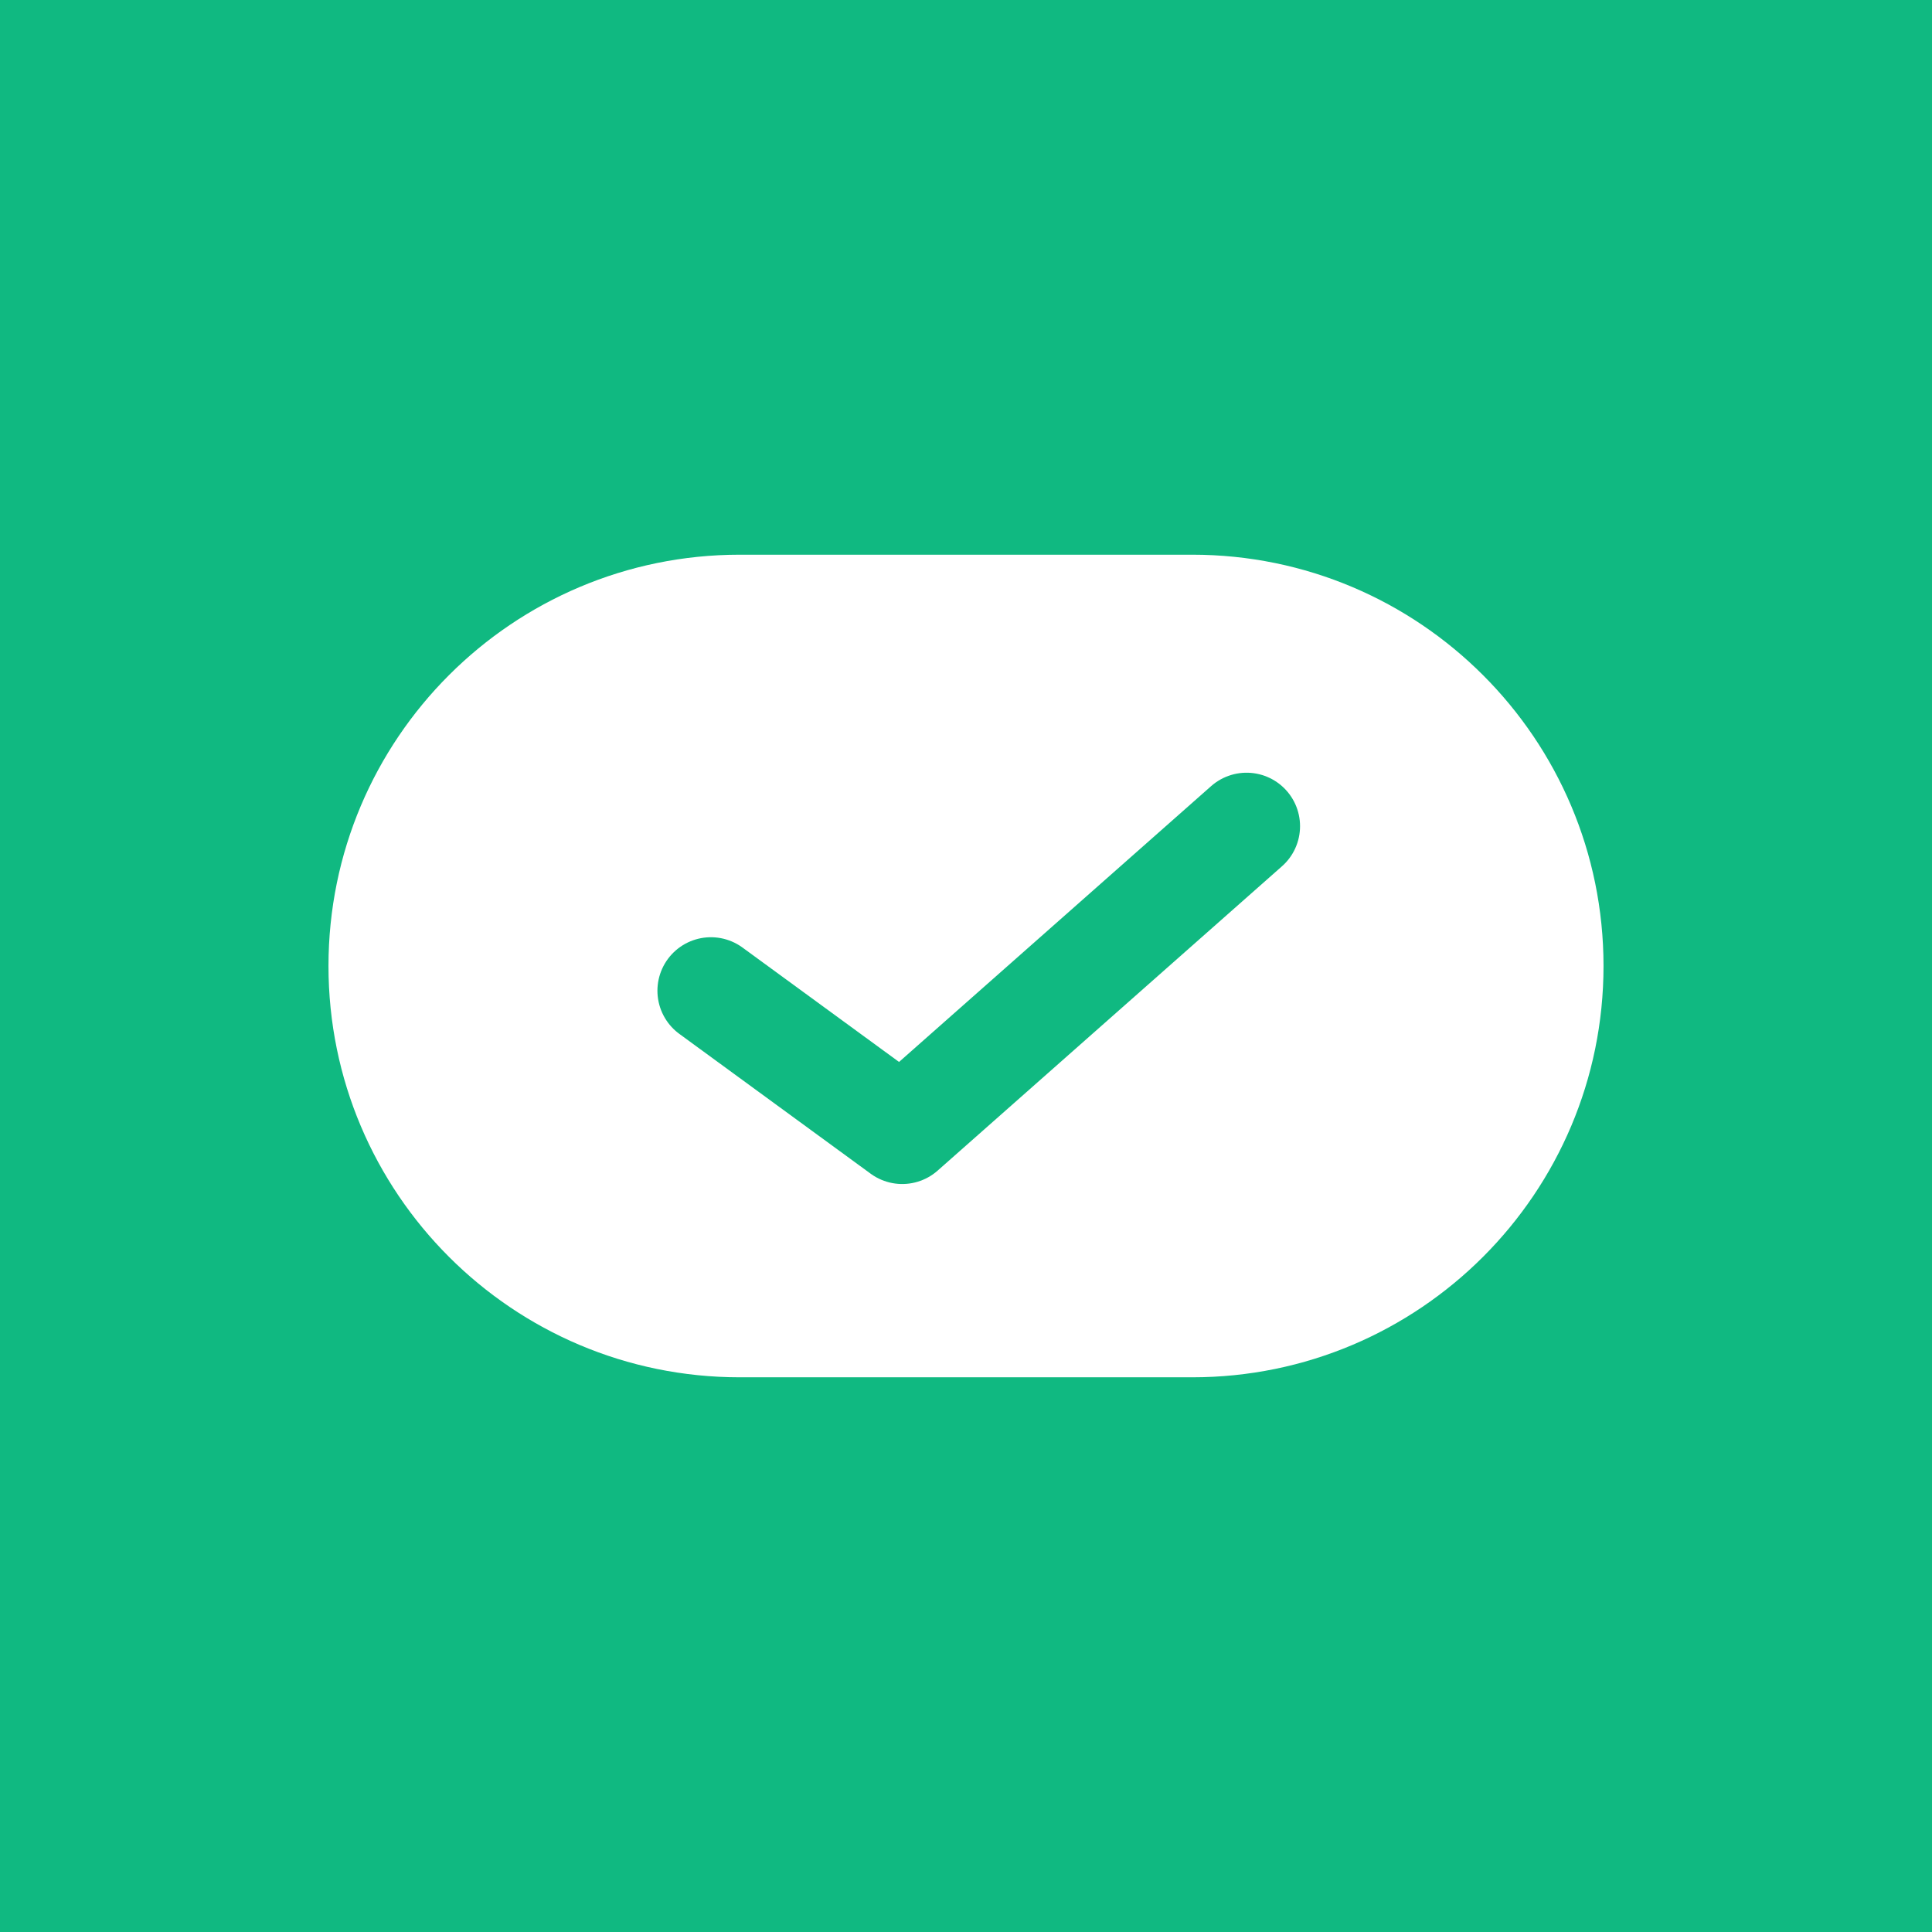
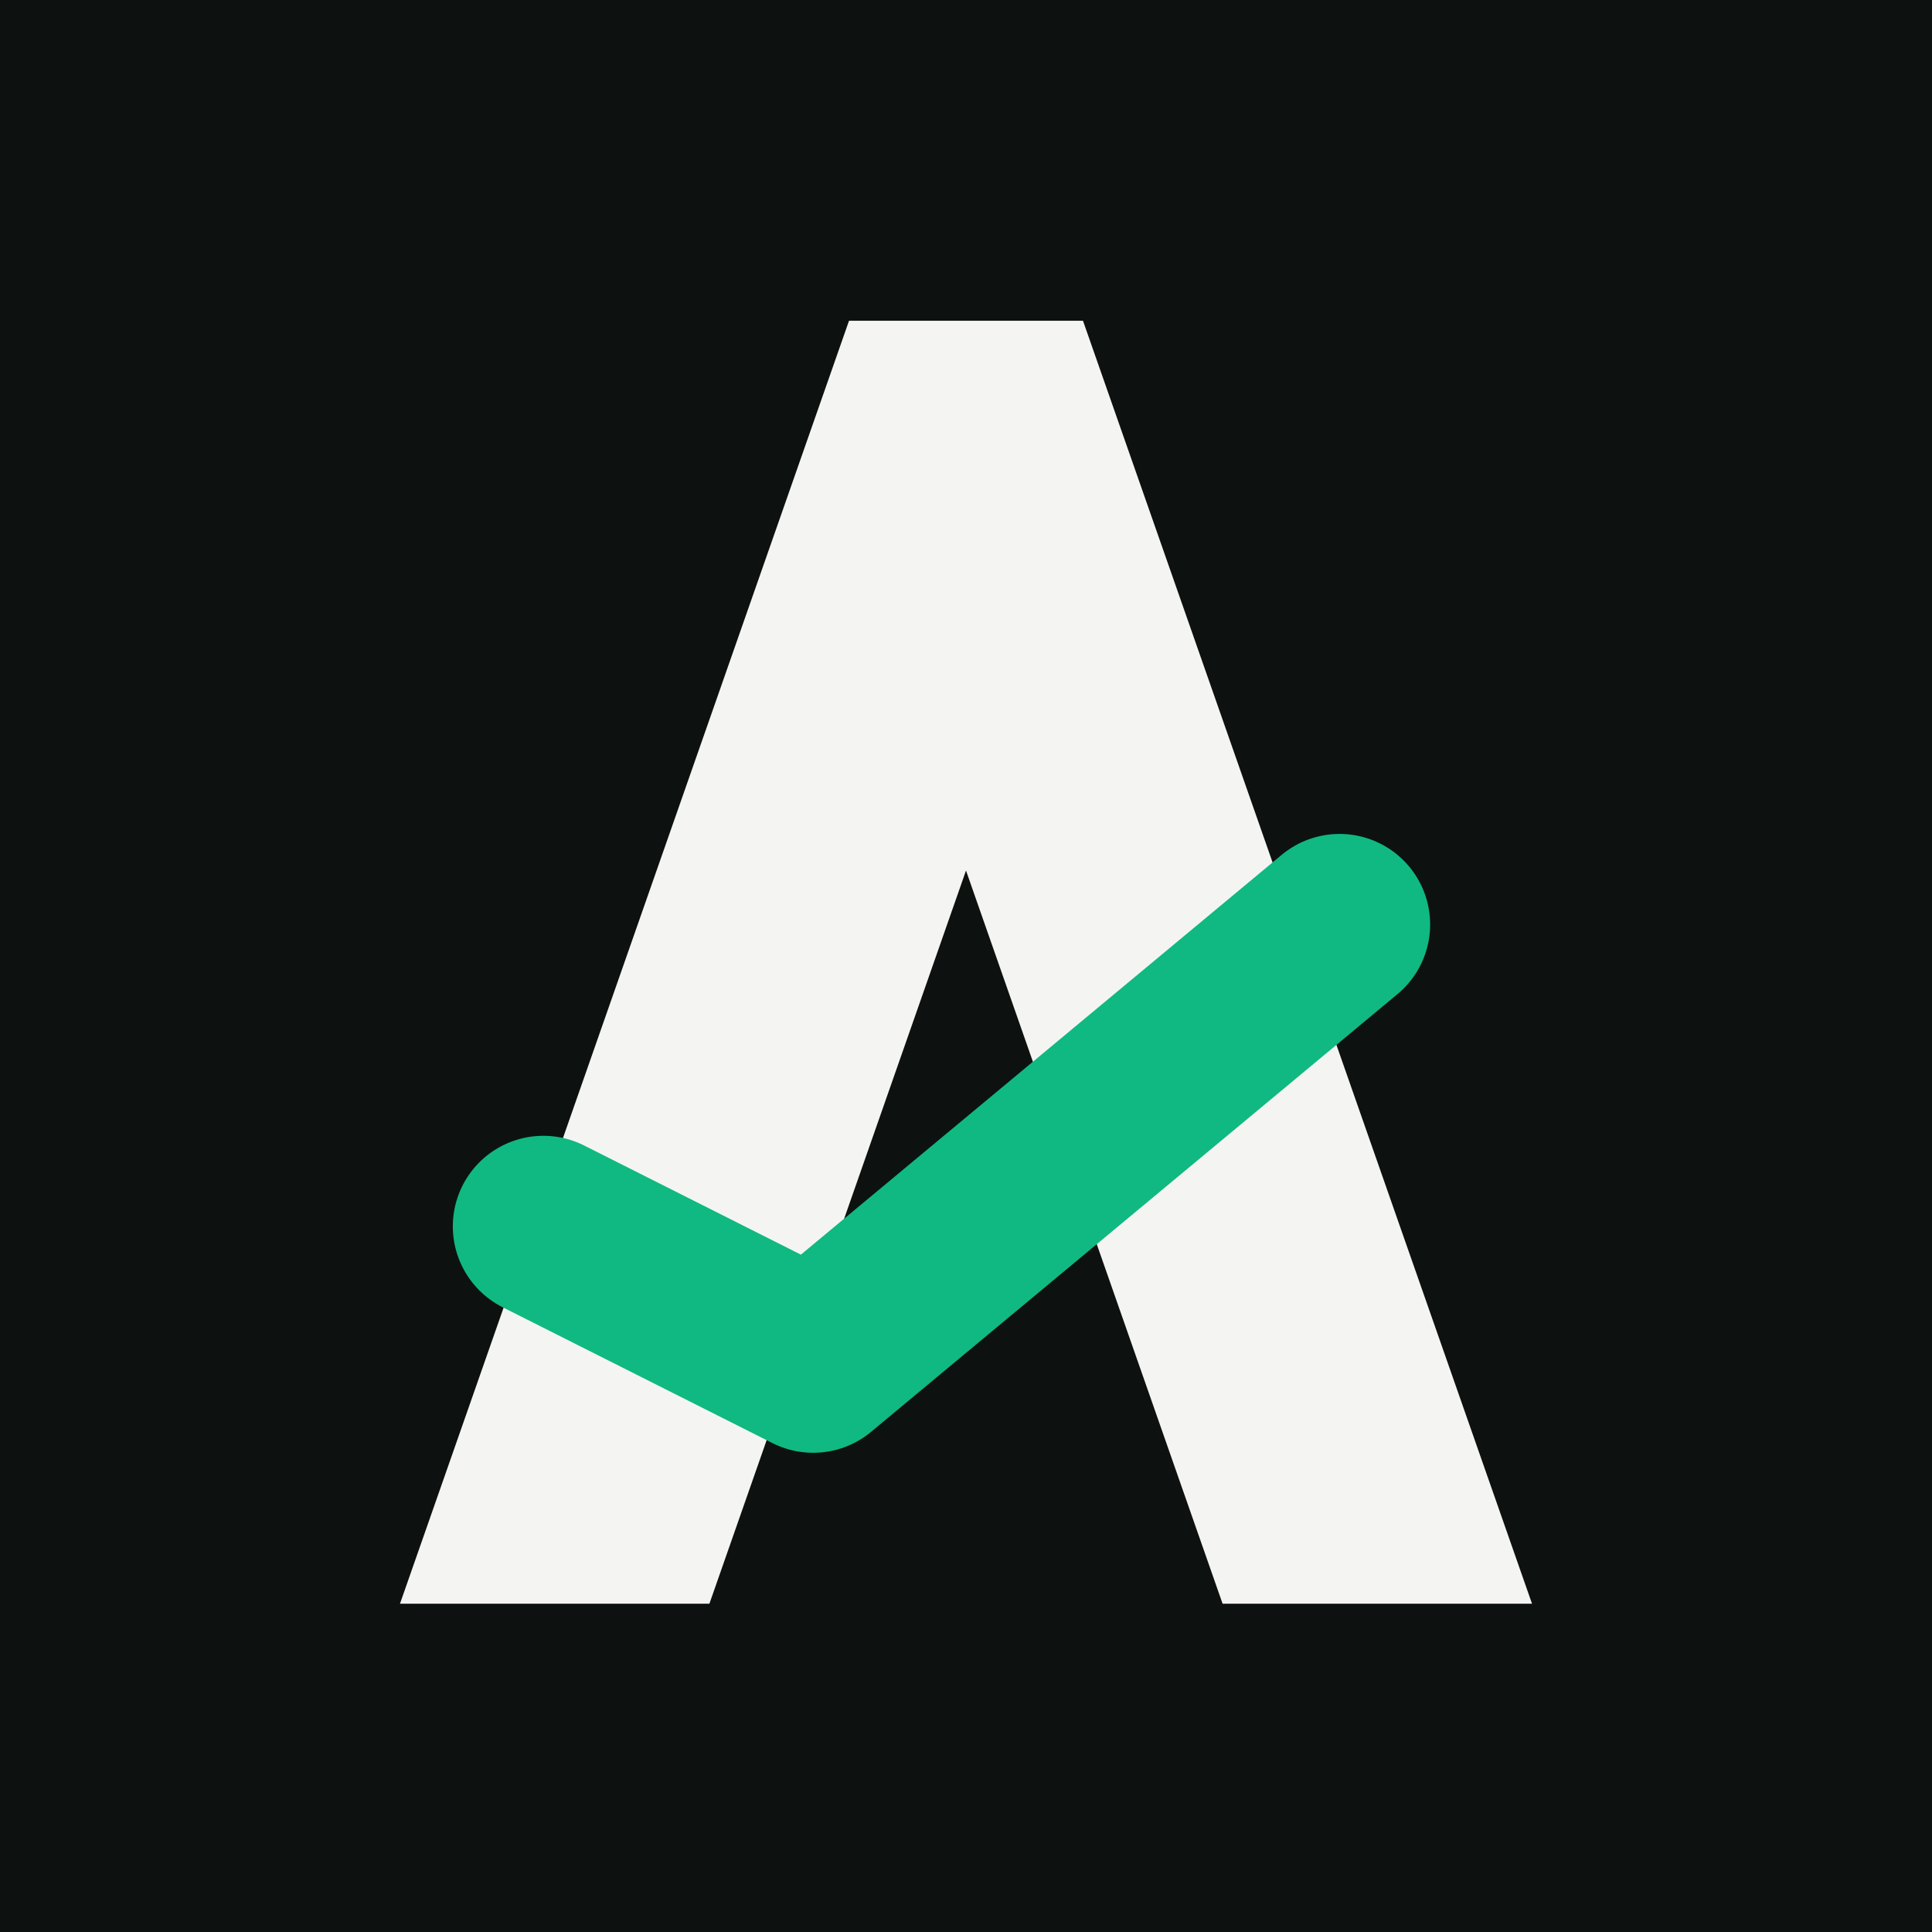
- <svg xmlns="http://www.w3.org/2000/svg" viewBox="0 0 1024 1024" width="1024" height="1024">
-   <rect width="1024" height="1024" fill="#10B981" />
-   <rect x="174.1" y="294.0" width="675.8" height="436.0" rx="218.0" fill="#FFFFFF" />
-   <path d="M376.8 525.1 L478.2 599.2 L660.7 437.9" fill="none" stroke="#10B981" stroke-width="56.7" stroke-linecap="round" stroke-linejoin="round" />
+ <svg xmlns="http://www.w3.org/2000/svg" viewBox="0 0 1024 1024" width="1024" height="1024" role="img" aria-label="AIDA">
+   <rect width="1024" height="1024" fill="#0D1210" />
+   <g transform="translate(0.0 0)">
+     <path d="M212.0 850.0 L450.0 170.0 L574.0 170.0 L812.0 850.0 L648.0 850.0 L512.0 461.4 L376.0 850.0 Z" fill="#F4F5F2" />
+     <path d="M288 650 L431 722 L710 490" fill="none" stroke="#10B981" stroke-width="96" stroke-linecap="round" stroke-linejoin="round" />
+   </g>
</svg>
